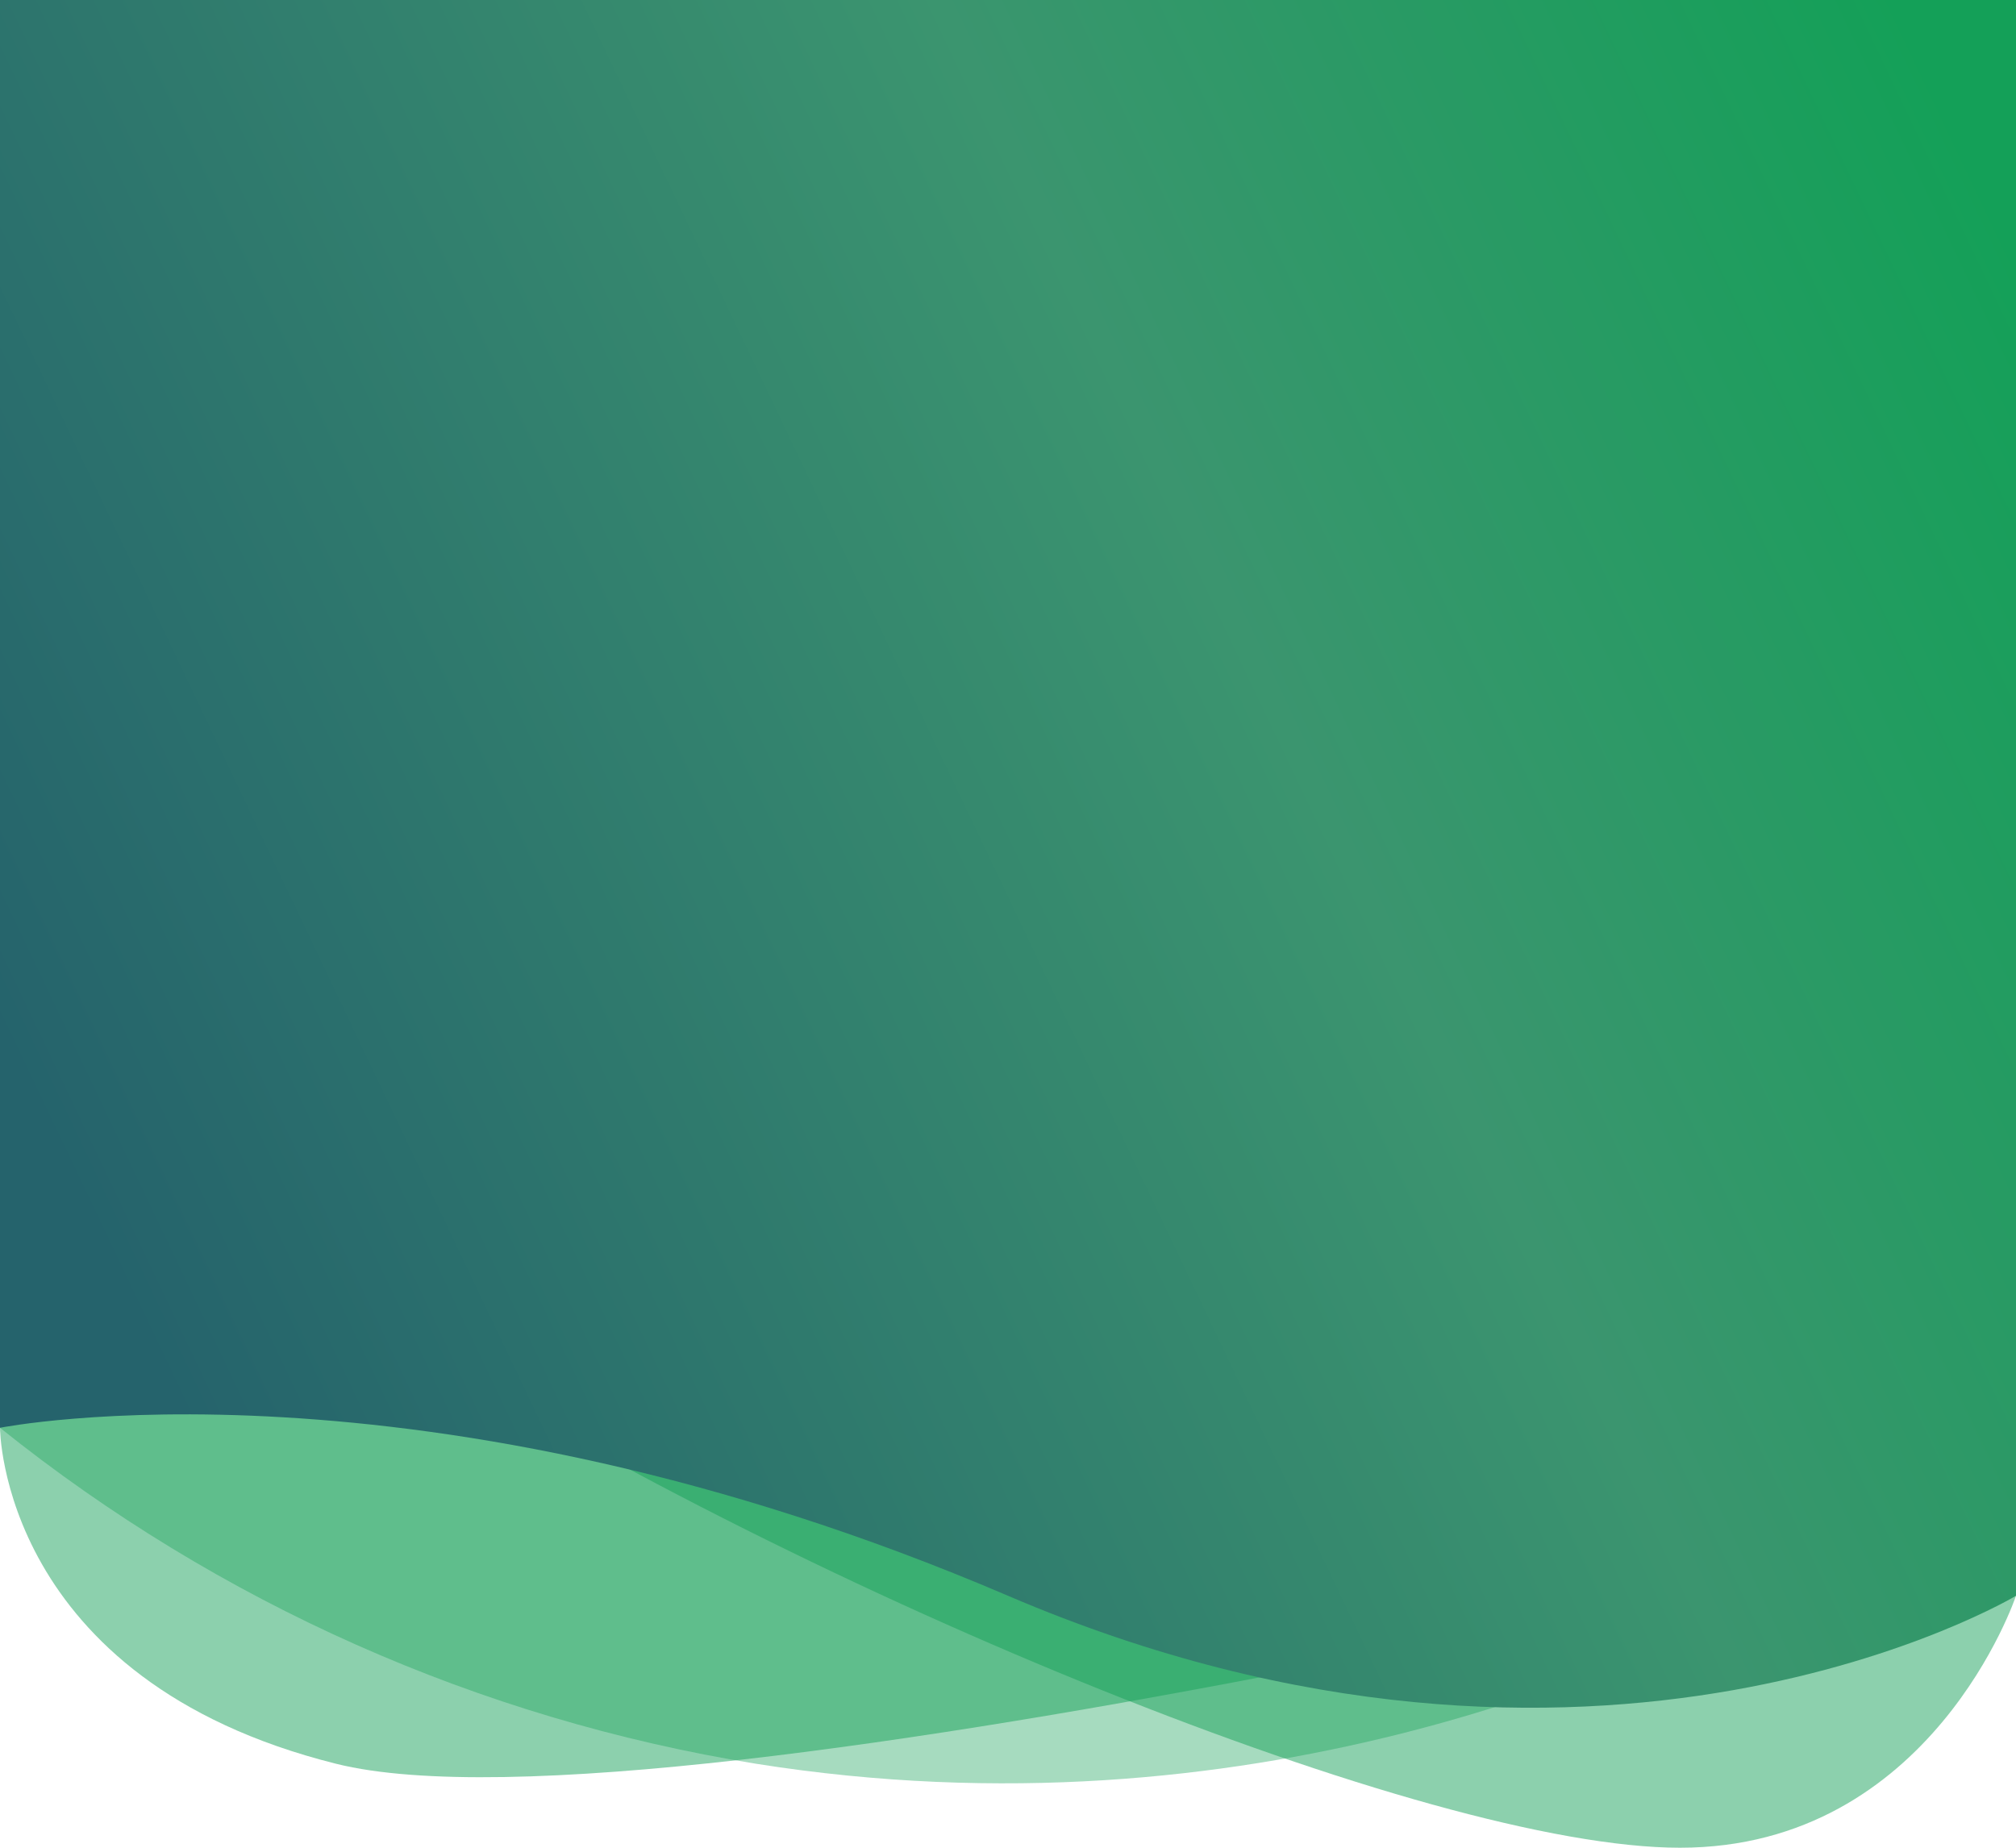
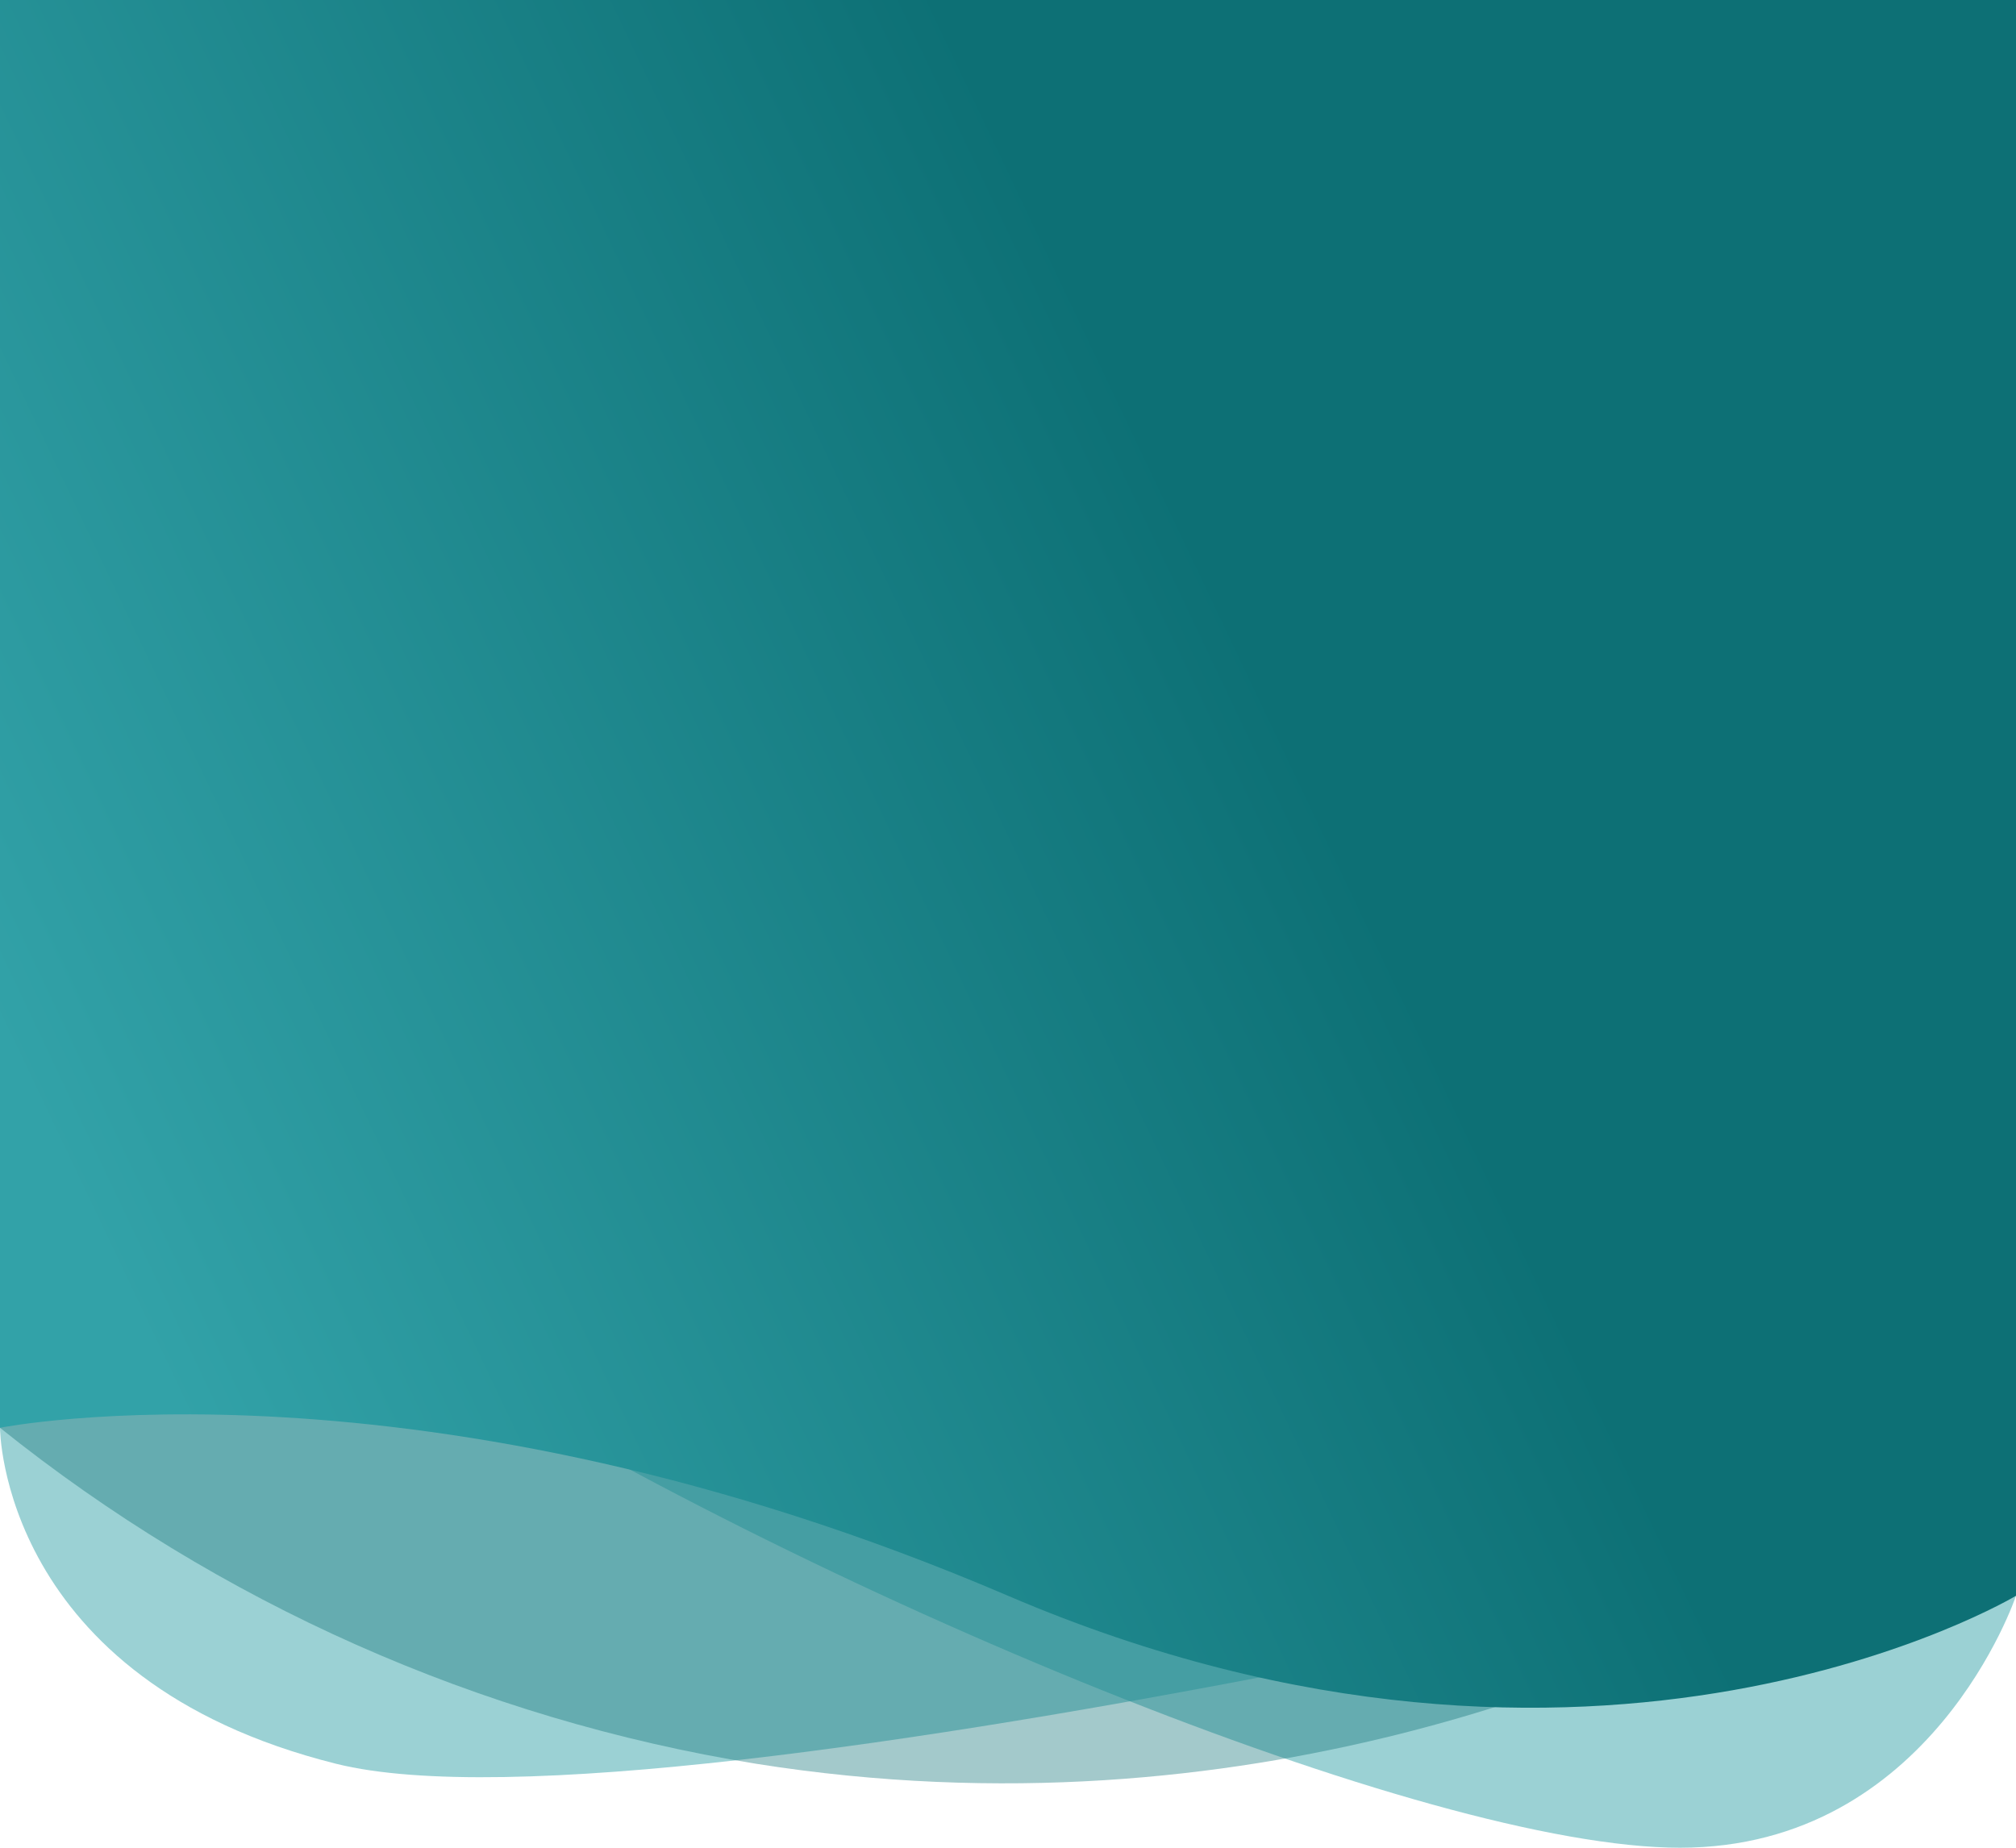
<svg xmlns="http://www.w3.org/2000/svg" viewBox="0 0 300 275">
  <defs>
    <linearGradient id="small-hero-gradient-1" x1="13.74" y1="183.7" x2="303.96" y2="45.59" gradientUnits="userSpaceOnUse">
-       <stop offset="0" stop-color="#25636c" />
-       <stop offset="0.6" stop-color="#3b956f" />
-       <stop offset="1" stop-color="#14a058" />
+       <stop offset="0" stop-color="#32a2a8" />
+       <stop offset="0.6" stop-color="#0d7075" />
+       <stop offset="1" stop-color="#0d7075" />
    </linearGradient>
  </defs>
  <g>
    <g>
-       <path fill="#14a058" opacity="0.49" d="M0,187.5v25s0,37.5,50,50S300,225,300,225V187.5Z" />
+       <path fill="#32a2a8" opacity="0.49" d="M0,187.5v25s0,37.5,50,50S300,225,300,225V187.5Z" />
    </g>
    <g>
-       <path fill="#14a058" opacity="0.49" d="M300,237.5S287.5,275,250,275,121.05,237.5,61.4,200s134.21,0,134.21,0Z" />
+       <path fill="#32a2a8" opacity="0.49" d="M300,237.5S287.5,275,250,275,121.05,237.5,61.4,200s134.21,0,134.21,0Z" />
    </g>
    <g>
-       <path fill="#14a058" opacity="0.38" d="M0,200v12.5a241.47,241.47,0,0,0,112.5,50c73.6,11.69,130.61-14.86,150-25L300,200Z" />
+       <path fill="#0d7075" opacity="0.38" d="M0,200v12.5a241.47,241.47,0,0,0,112.5,50c73.6,11.69,130.61-14.86,150-25L300,200Z" />
    </g>
    <g>
      <path fill="url(#small-hero-gradient-1)" d="M0,0V212.5s62.5-12.5,150,25,150,0,150,0V0Z" />
    </g>
  </g>
</svg>
